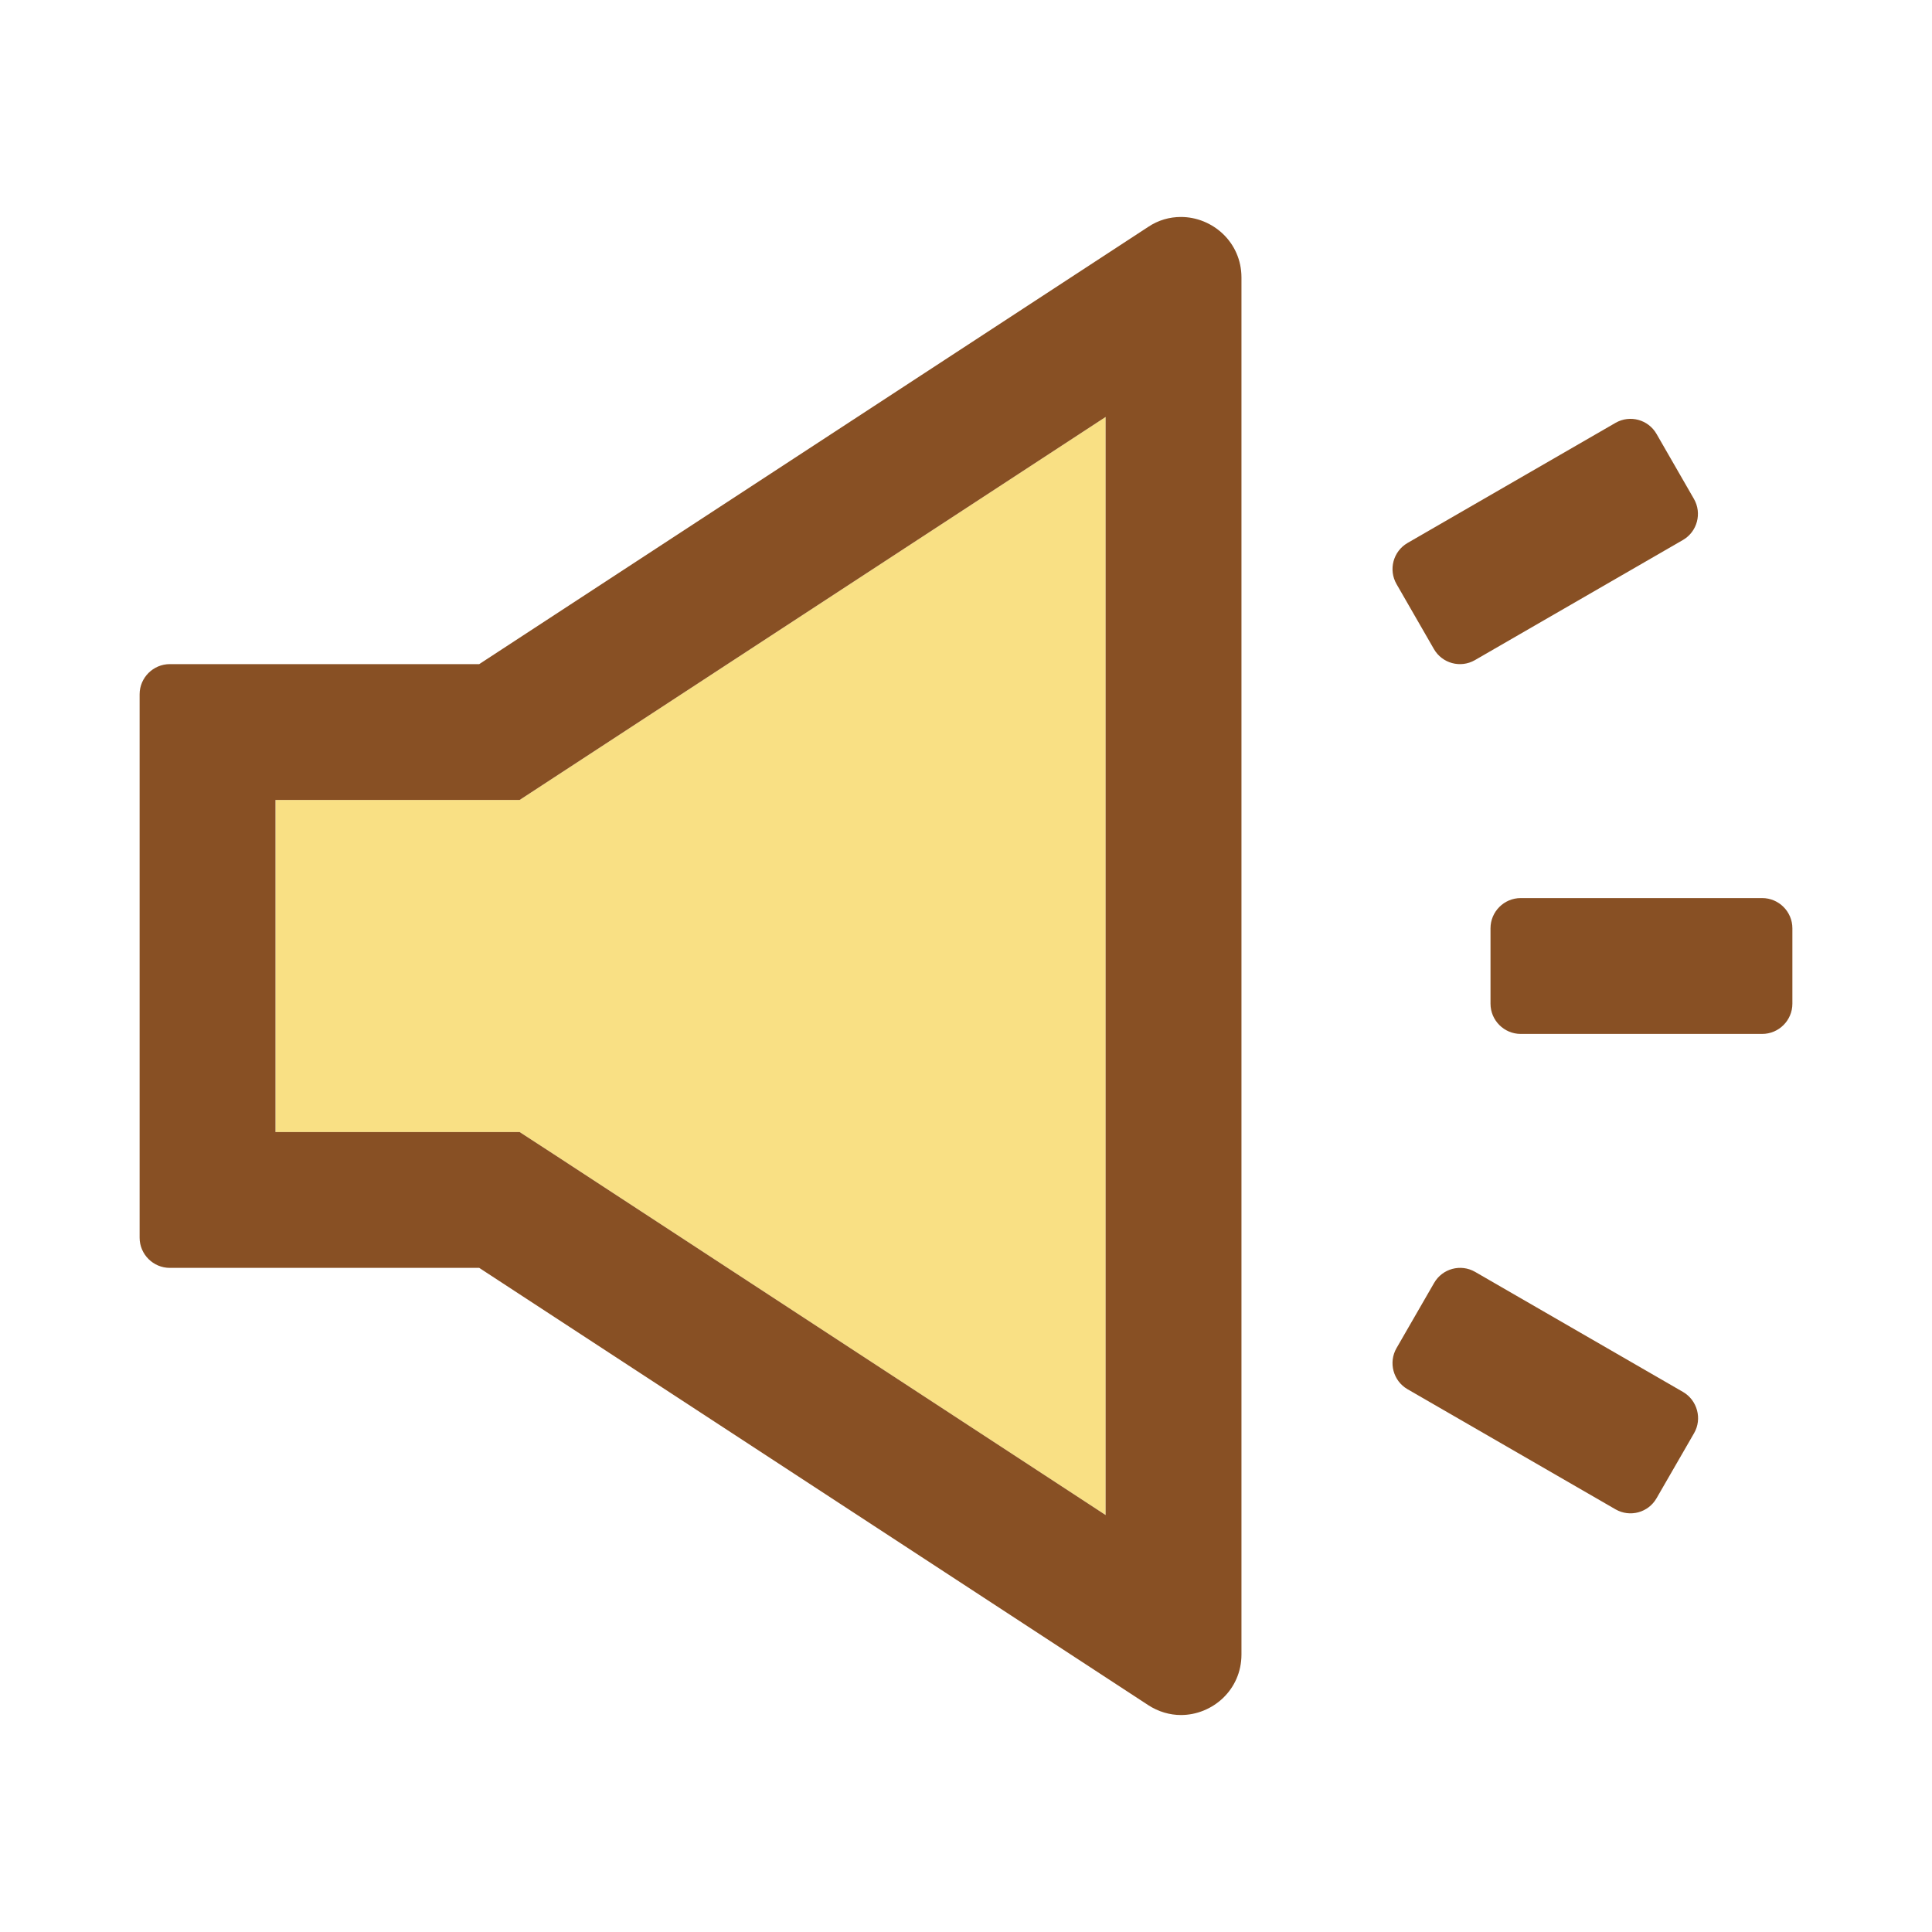
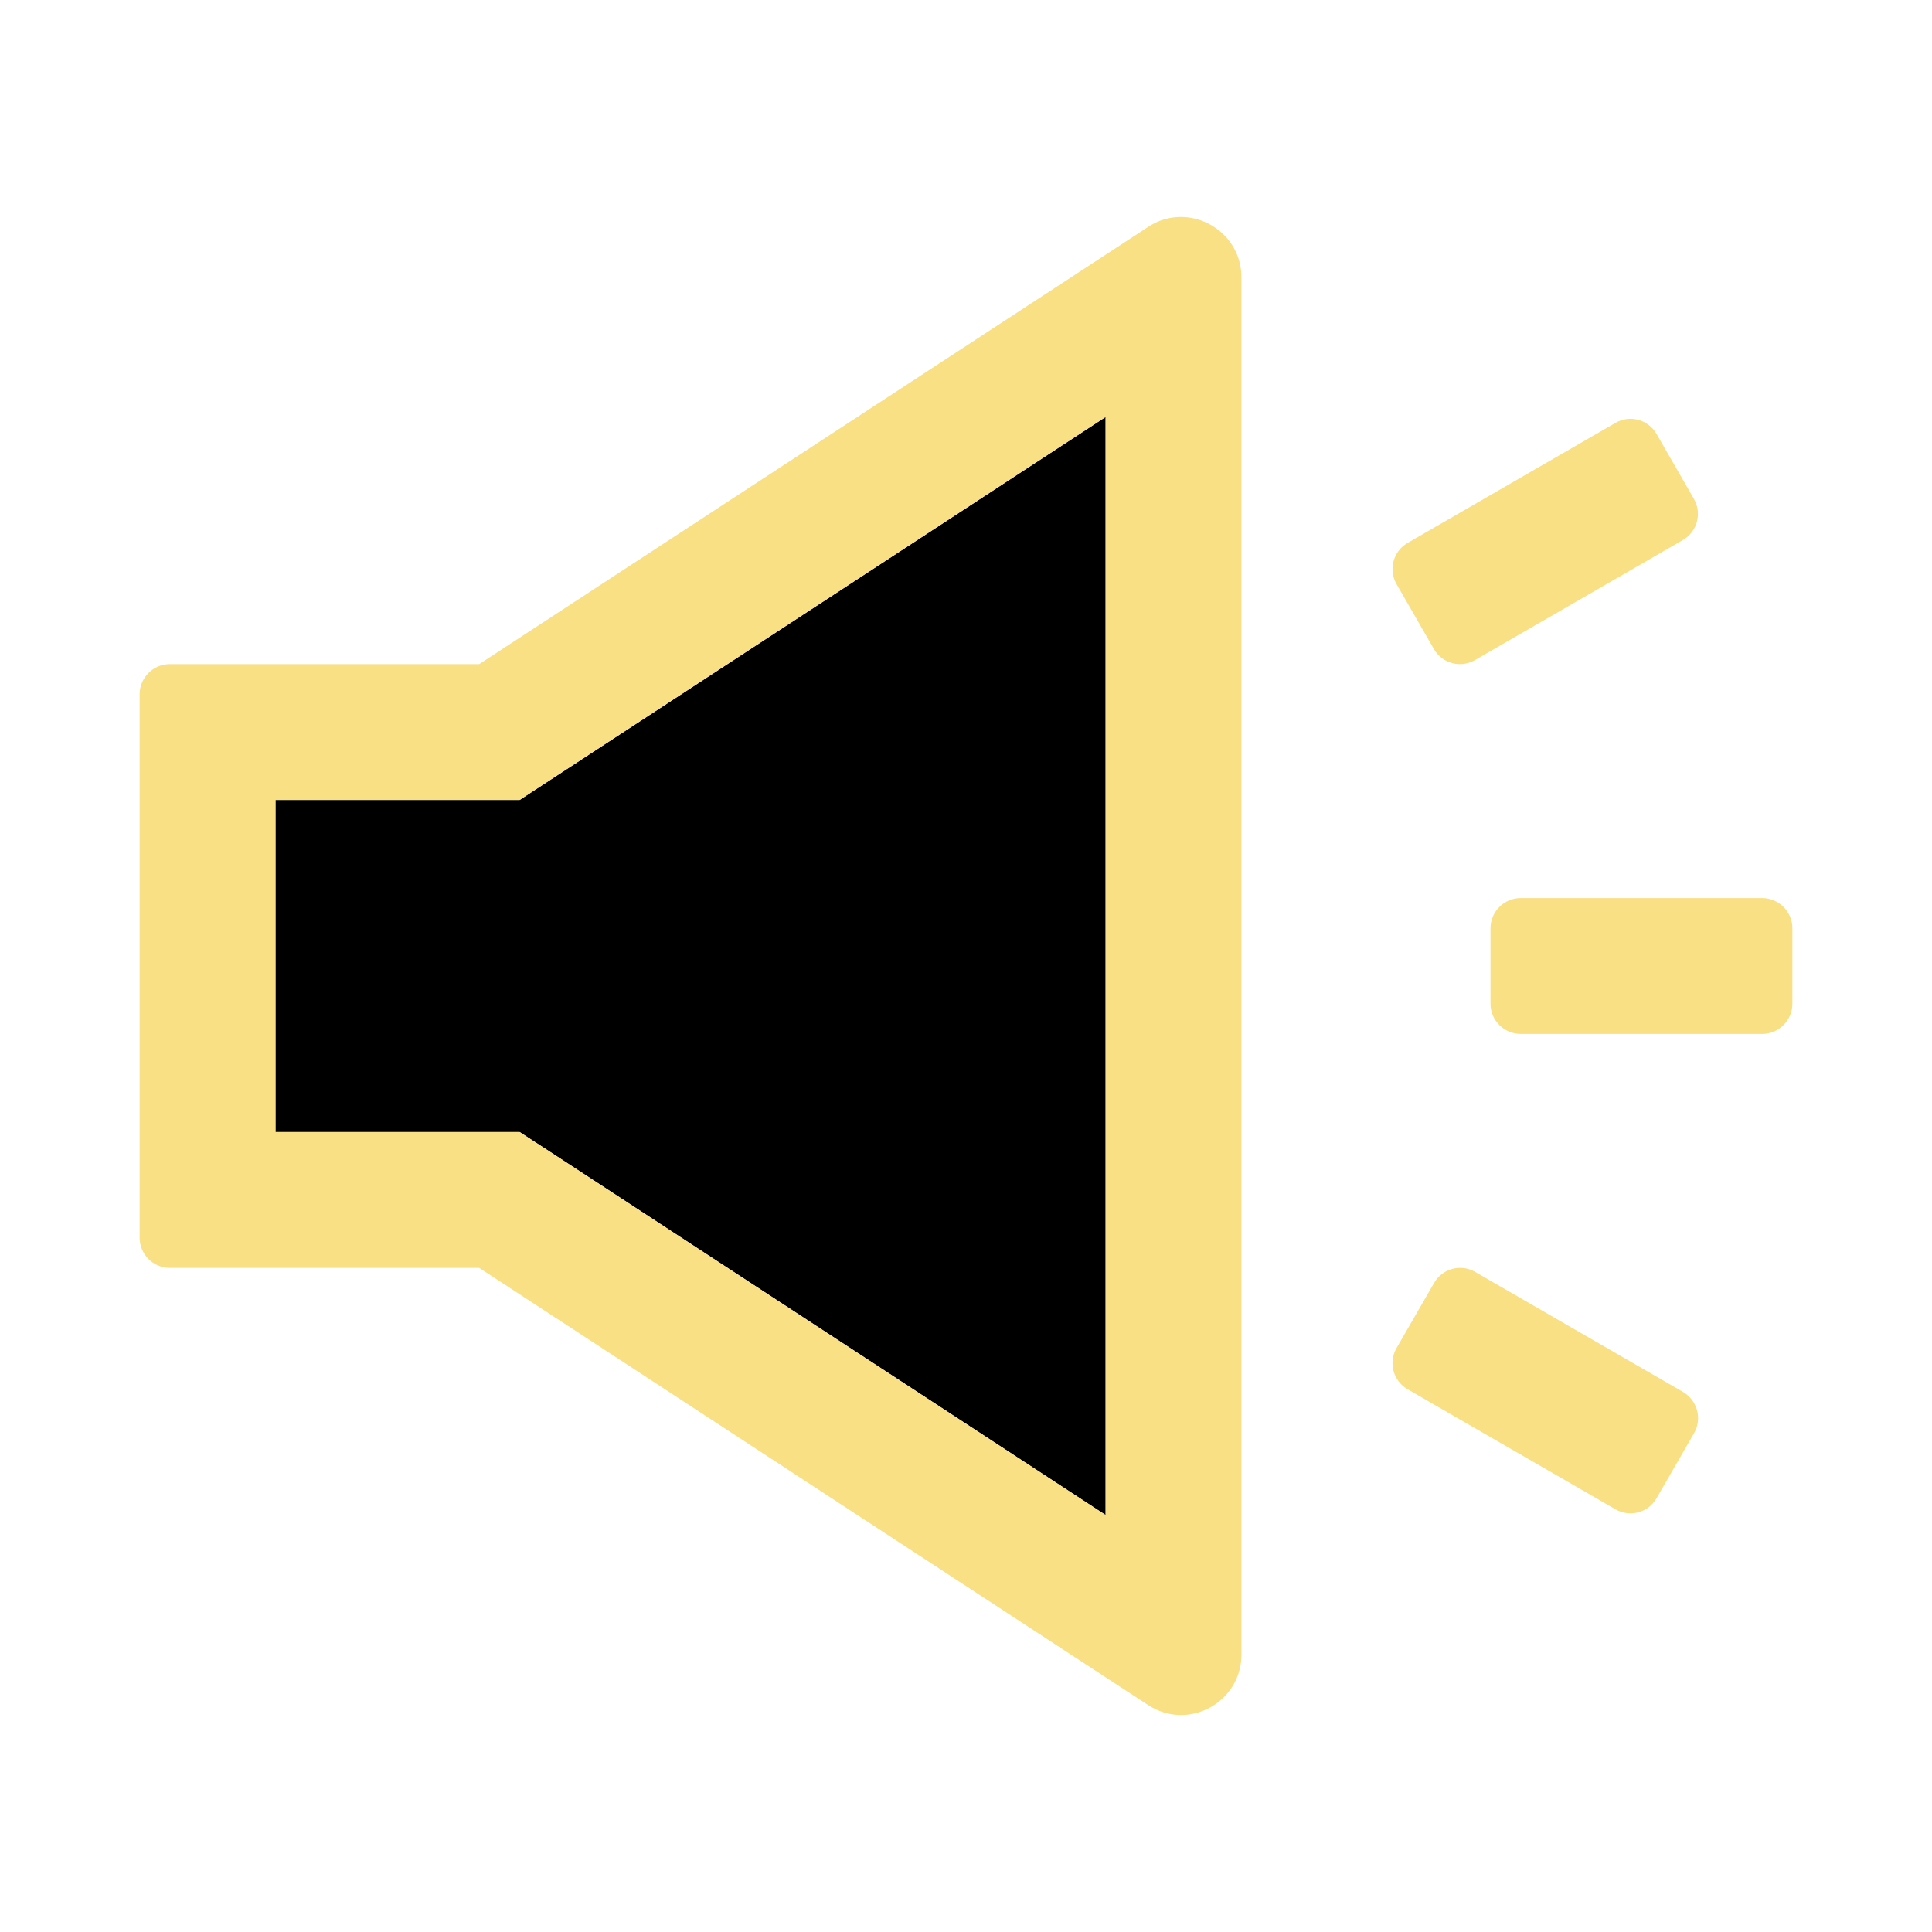
<svg xmlns="http://www.w3.org/2000/svg" width="1024px" height="1024px" viewBox="0 0 1024 1024" version="1.1" id="svg3242">
  <defs id="defs3246" />
-   <path fill="#D9D9D9" d="M275.4 424H146v176h129.4l18 11.7L586 803V221L293.3 412.3z" id="path3238" style="fill:#f9e084;fill-opacity:1" />
-   <path d="M892.1 737.8l-110.3-63.7a15.9 15.9 0 0 0-21.7 5.9l-19.9 34.5c-4.4 7.6-1.8 17.4 5.8 21.8L856.3 800a15.9 15.9 0 0 0 21.7-5.9l19.9-34.5c4.4-7.6 1.7-17.4-5.8-21.8zM934 476H806c-8.8 0-16 7.2-16 16v40c0 8.8 7.2 16 16 16h128c8.8 0 16-7.2 16-16v-40c0-8.8-7.2-16-16-16zM760 344a15.9 15.9 0 0 0 21.7 5.9L892 286.2c7.6-4.4 10.2-14.2 5.8-21.8L878 230a15.9 15.9 0 0 0-21.7-5.9L746 287.8a15.99 15.99 0 0 0-5.8 21.8L760 344zM625.9 115c-5.9 0-11.9 1.6-17.4 5.3L254 352H90c-8.8 0-16 7.2-16 16v288c0 8.8 7.2 16 16 16h164l354.5 231.7c5.5 3.6 11.6 5.3 17.4 5.3 16.7 0 32.1-13.3 32.1-32.1V147.1c0-18.8-15.4-32.1-32.1-32.1zM586 803L293.4 611.7l-18-11.7H146V424h129.4l17.9-11.7L586 221v582z" id="path3240" style="fill:#885024;fill-opacity:1" />
+   <path fill="#D9D9D9" d="M275.4 424H146v176h129.4l18 11.7L586 803V221L293.3 412.3z" id="path3238" style="fill:#000000;fill-opacity:1" />
+   <path d="M892.1 737.8l-110.3-63.7a15.9 15.9 0 0 0-21.7 5.9l-19.9 34.5c-4.4 7.6-1.8 17.4 5.8 21.8L856.3 800a15.9 15.9 0 0 0 21.7-5.9l19.9-34.5c4.4-7.6 1.7-17.4-5.8-21.8zM934 476H806c-8.8 0-16 7.2-16 16v40c0 8.8 7.2 16 16 16h128c8.8 0 16-7.2 16-16v-40c0-8.8-7.2-16-16-16zM760 344a15.9 15.9 0 0 0 21.7 5.9L892 286.2c7.6-4.4 10.2-14.2 5.8-21.8L878 230a15.9 15.9 0 0 0-21.7-5.9L746 287.8a15.99 15.99 0 0 0-5.8 21.8L760 344zM625.9 115c-5.9 0-11.9 1.6-17.4 5.3L254 352H90c-8.8 0-16 7.2-16 16v288c0 8.8 7.2 16 16 16h164l354.5 231.7c5.5 3.6 11.6 5.3 17.4 5.3 16.7 0 32.1-13.3 32.1-32.1V147.1c0-18.8-15.4-32.1-32.1-32.1zM586 803L293.4 611.7l-18-11.7H146V424h129.4l17.9-11.7L586 221v582z" id="path3240" style="fill:#f9e084;fill-opacity:1" />
</svg>
